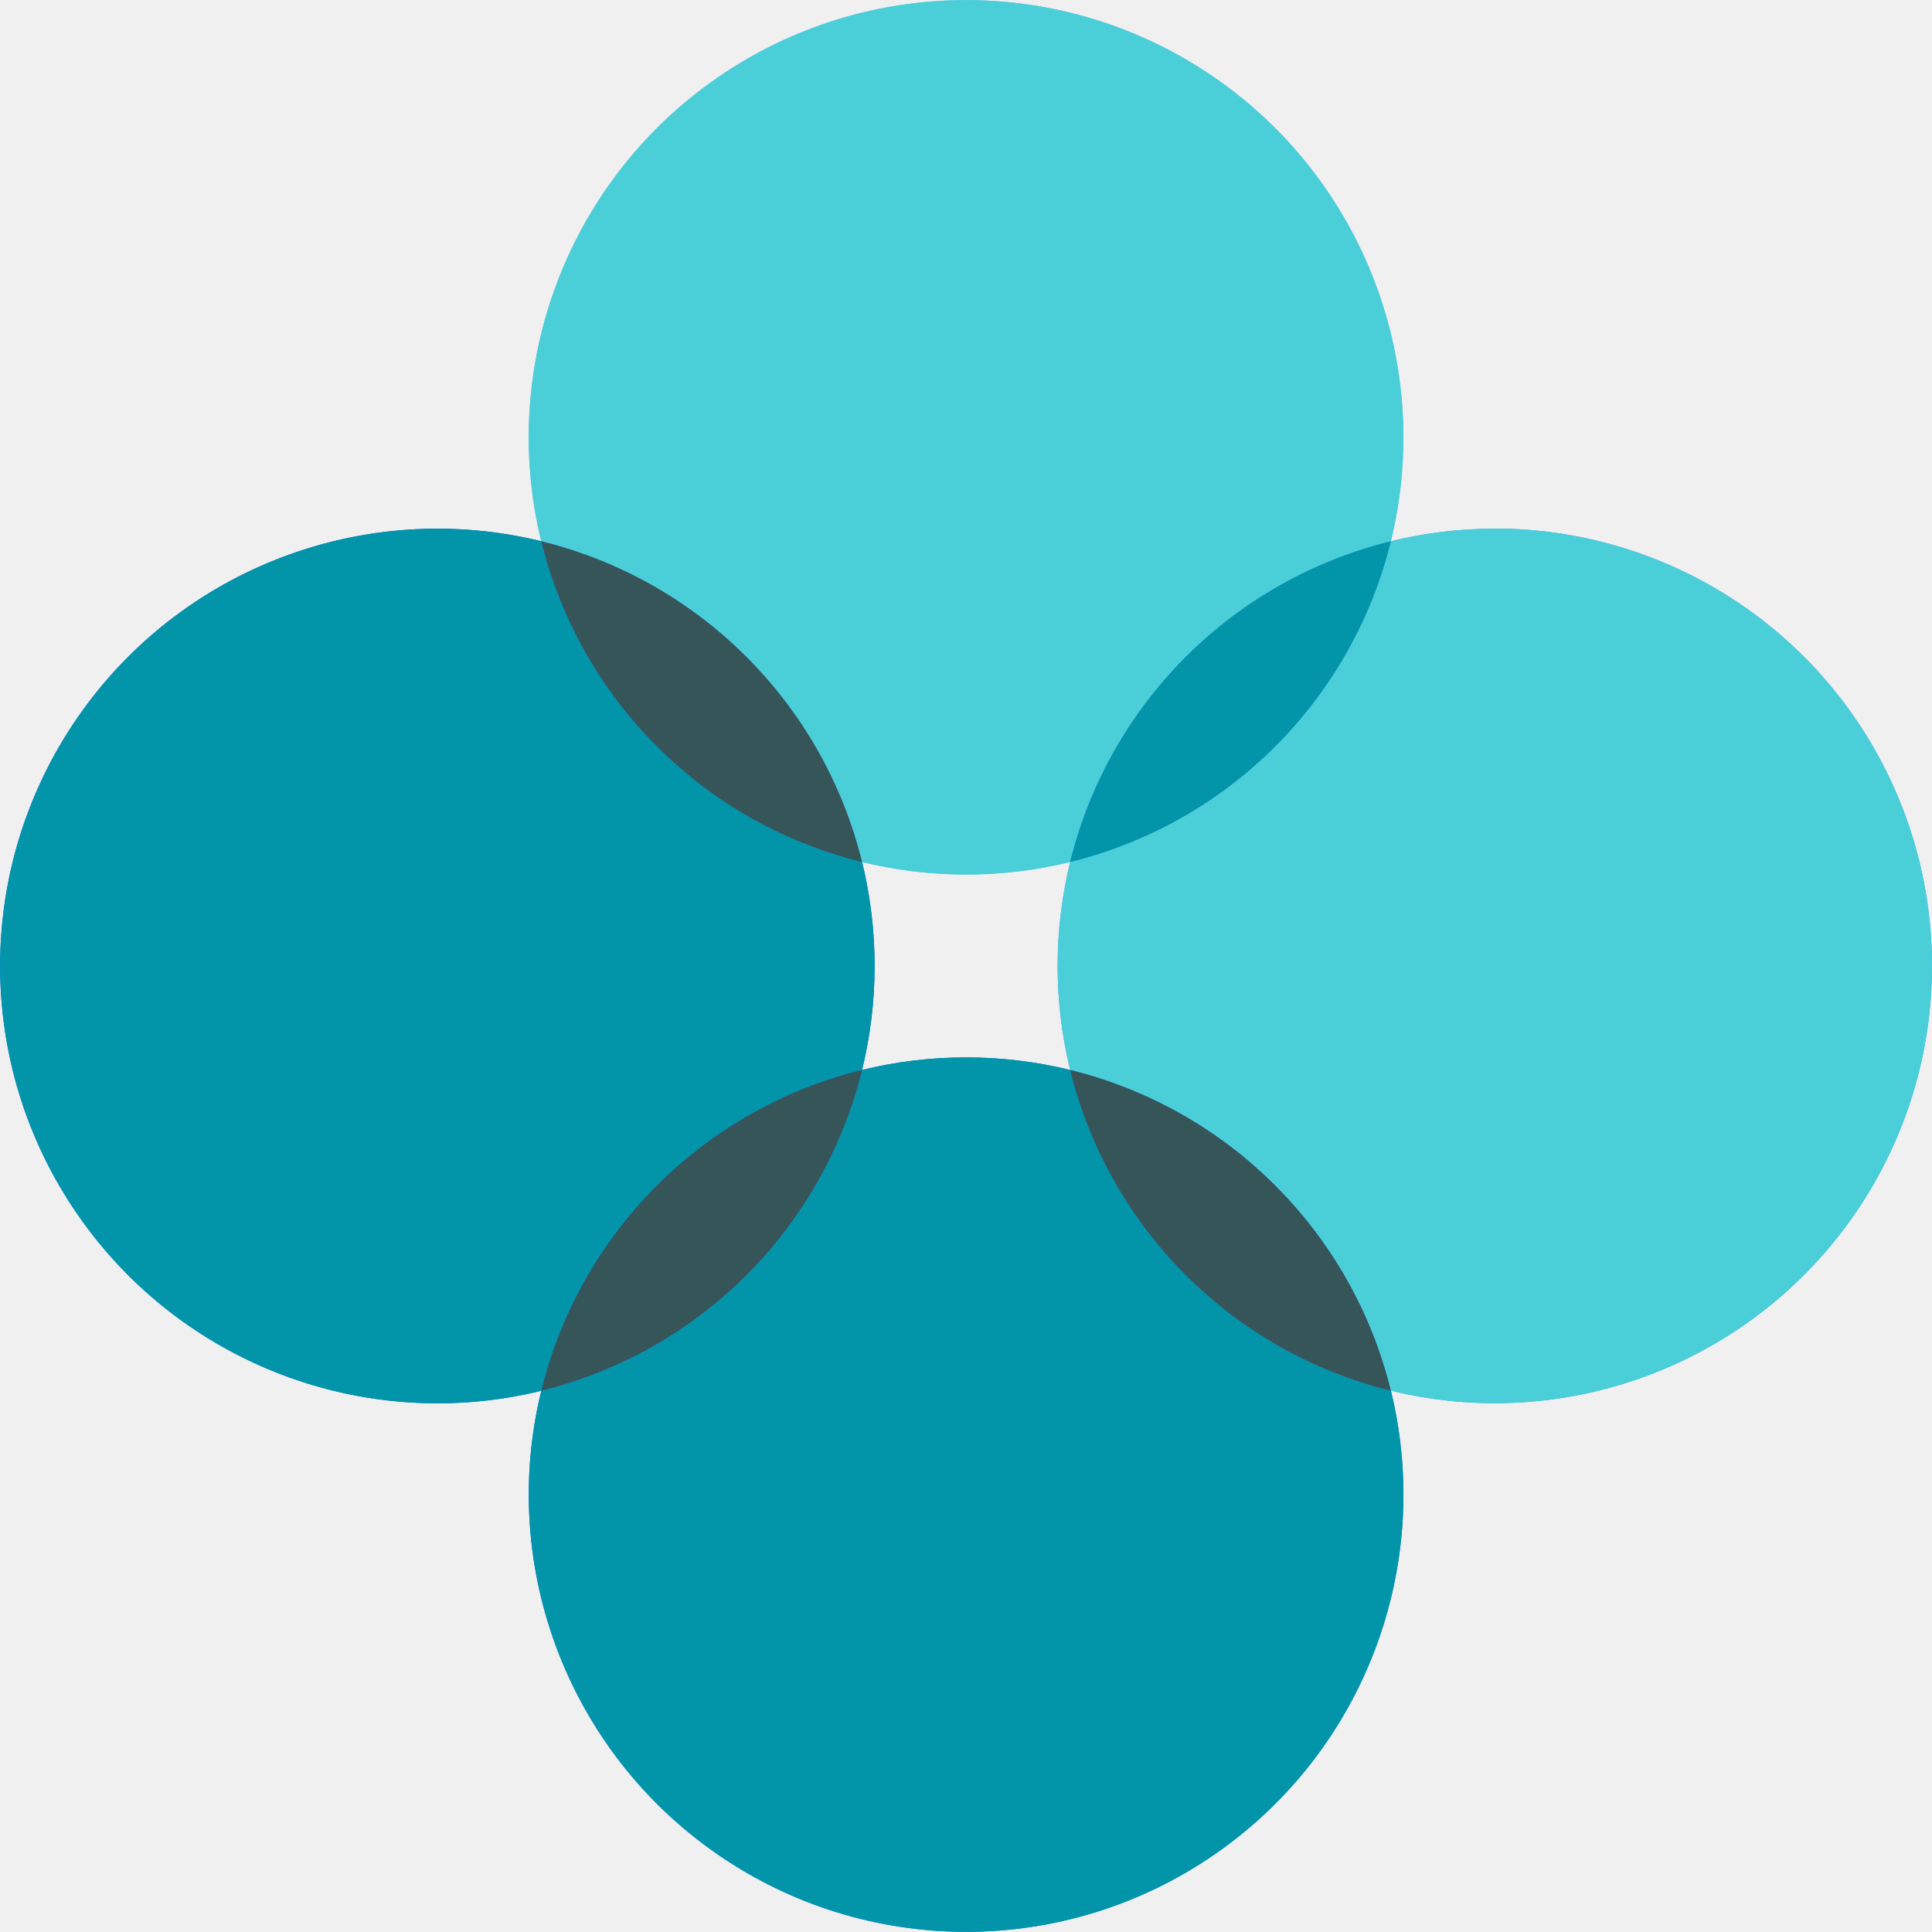
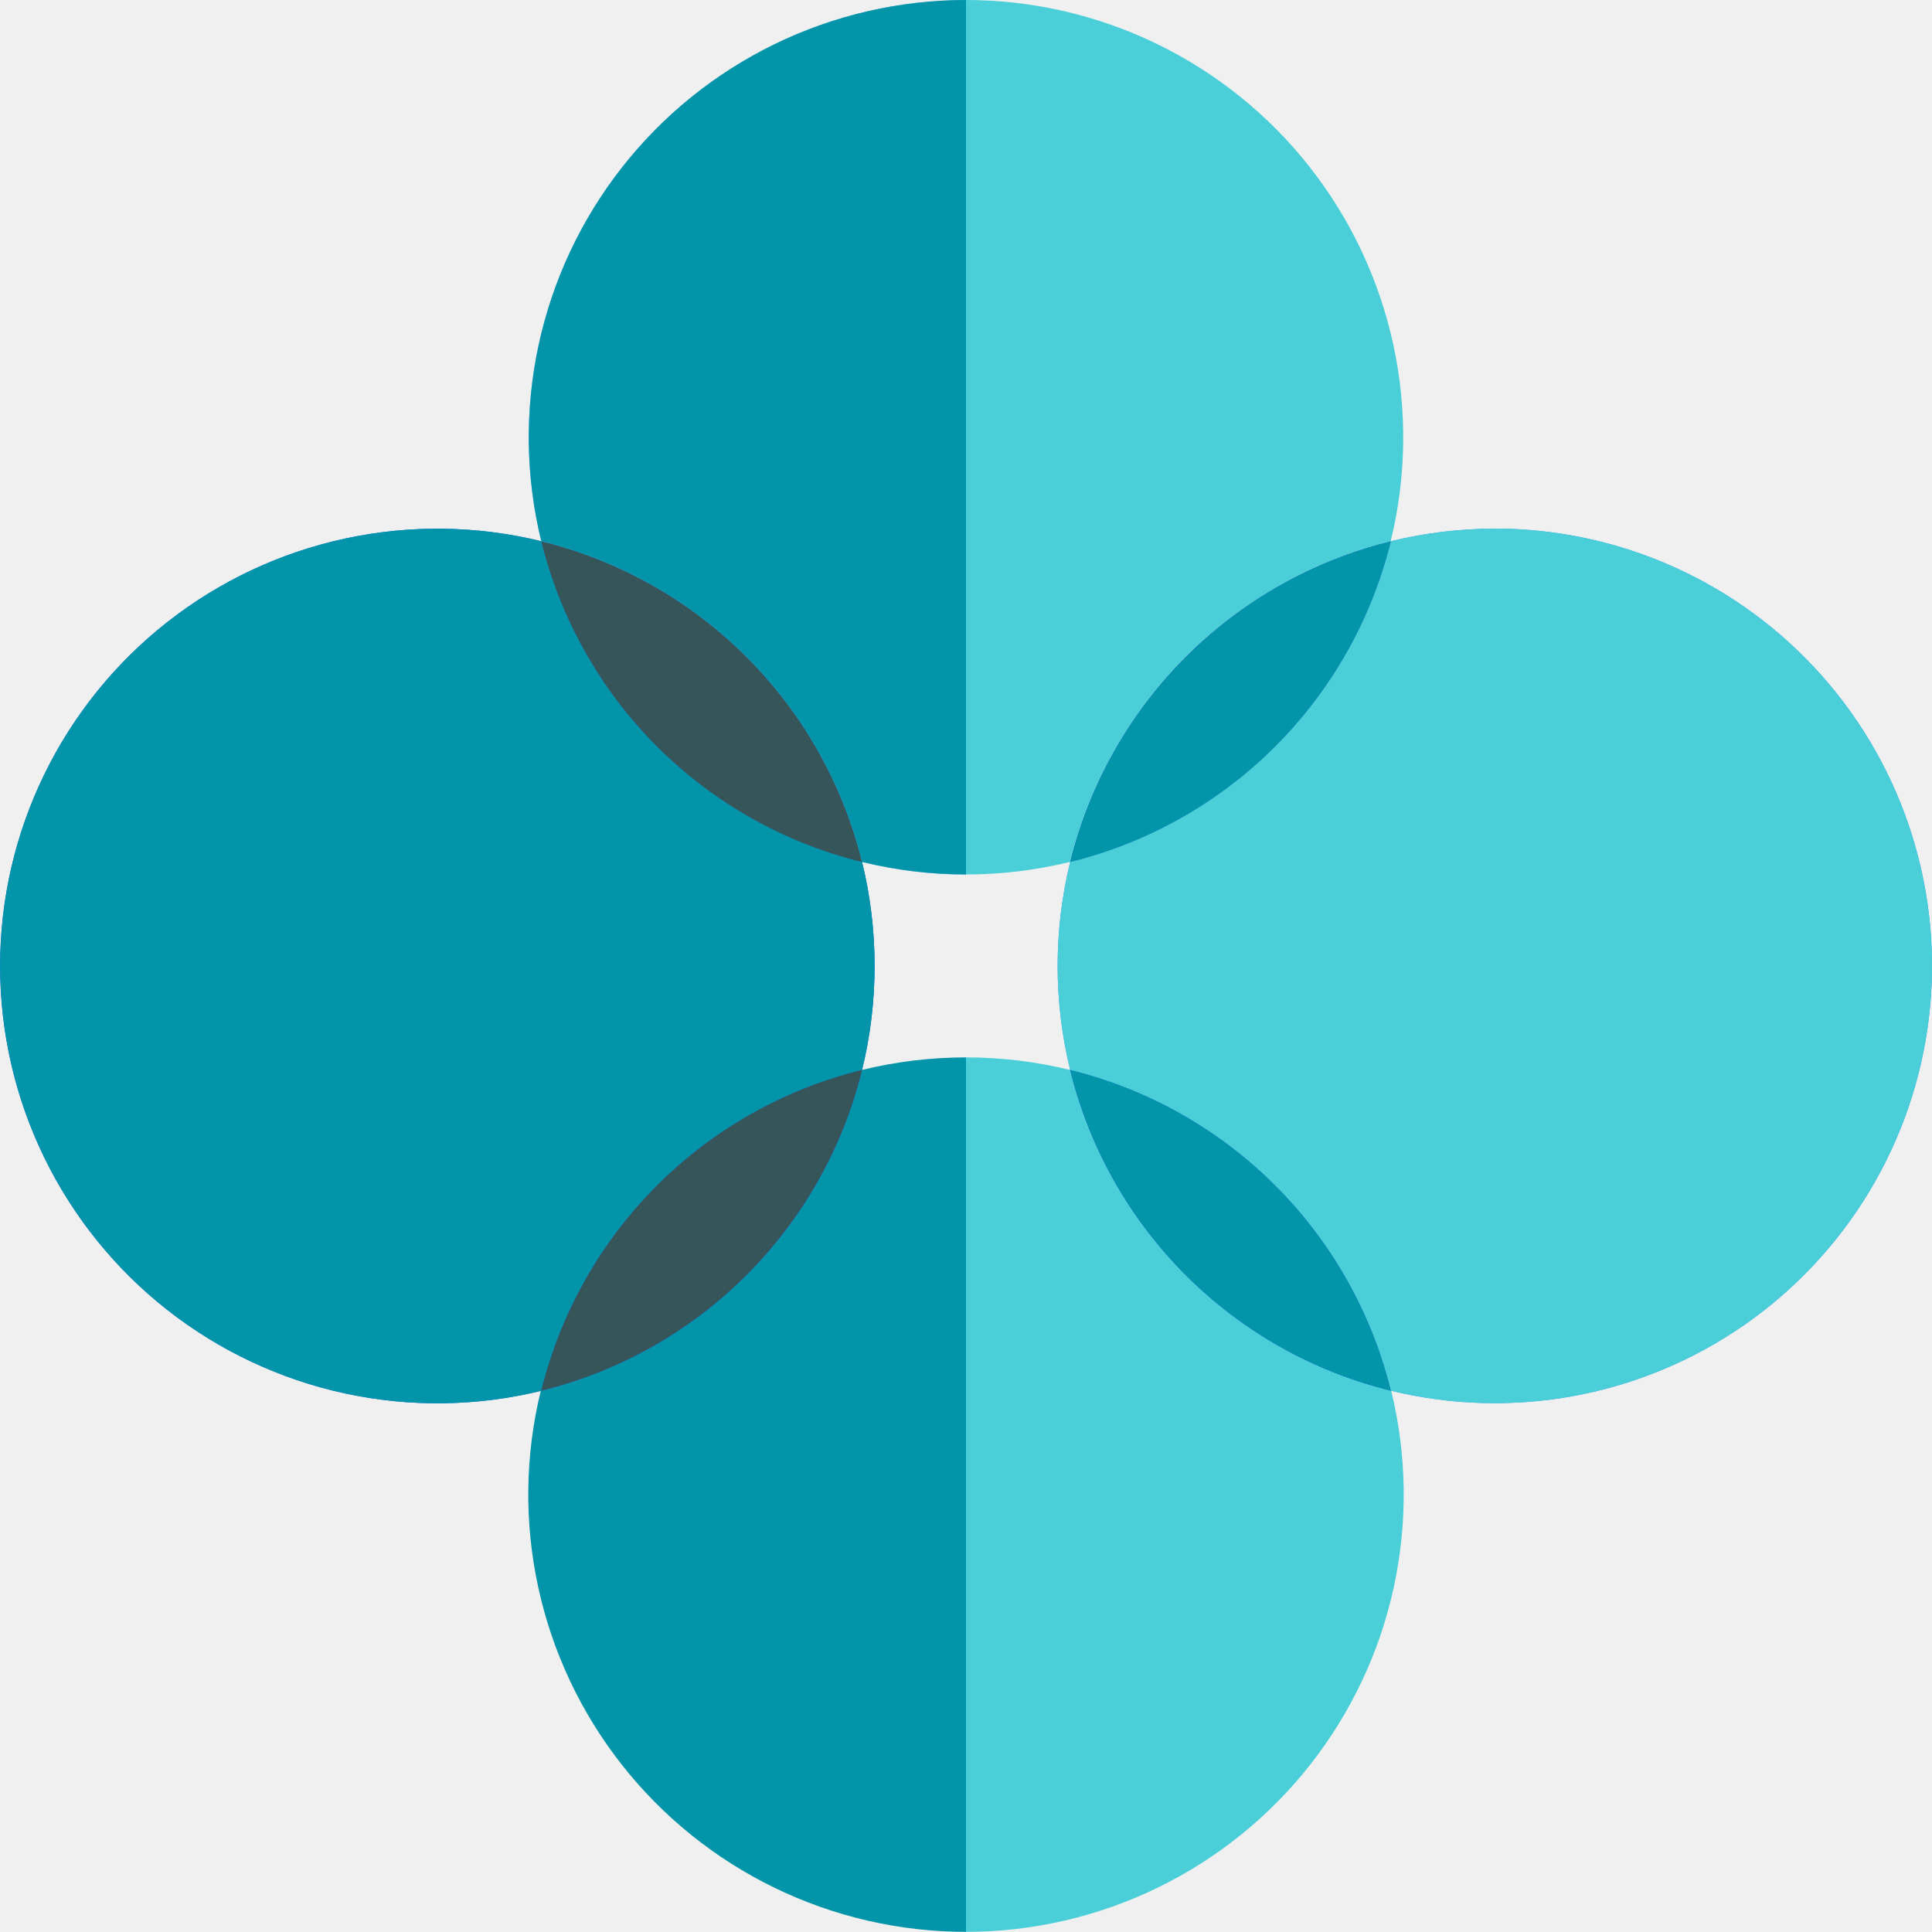
- <svg xmlns="http://www.w3.org/2000/svg" viewBox="0 0 512 512" version="1.1" id="svg36" width="512" height="512">
-   <defs id="defs40" />
-   <path d="M 0,512 V 0" fill="#dbd9d9" id="path2" style="stroke-width:1.278" />
-   <path d="m 228.455,228.443 a 115.895,115.889 0 0 0 55.13,0 116.087,116.081 0 0 1 85.008,-85.003 115.895,115.889 0 1 0 -225.158,0 116.049,116.042 0 0 1 85.02,85.003 z" fill="#7abdf7" id="path4" style="stroke-width:1.278" />
-   <path d="m 283.585,283.544 a 115.895,115.889 0 0 0 -55.13,0 116.087,116.081 0 0 1 -85.008,85.003 115.895,115.889 0 1 0 225.158,0 116.049,116.042 0 0 1 -85.02,-85.003 z" fill="#0d74f5" id="path6" style="stroke-width:1.278" />
-   <path d="m 396.157,140.105 a 115.767,115.761 0 0 0 -27.552,3.322 116.023,116.017 0 0 1 -84.995,84.99 115.895,115.889 0 0 0 0,55.127 116.049,116.042 0 0 1 84.995,85.003 115.895,115.889 0 1 0 27.552,-228.469 z" fill="#4494f7" id="path8" style="stroke-width:1.278" />
-   <path d="m 228.455,283.544 a 115.895,115.889 0 0 0 0,-55.127 116.049,116.042 0 0 1 -85.008,-84.99 115.895,115.889 0 1 0 0,225.146 116.061,116.055 0 0 1 85.008,-85.029 z" fill="#005cf4" id="path10" style="stroke-width:1.278" />
-   <path d="m 283.585,228.443 a 116.087,116.081 0 0 0 85.008,-85.003 116.087,116.081 0 0 0 -85.008,85.003 z" fill="#186ef9" id="path12" style="stroke-width:1.278" />
-   <path d="m 283.585,283.544 a 116.049,116.042 0 0 0 85.008,85.003 116.087,116.081 0 0 0 -85.008,-85.003 z" fill="#0246f2" id="path14" style="stroke-width:1.278" />
-   <path d="m 228.455,228.443 a 116.087,116.081 0 0 0 -85.008,-85.003 116.087,116.081 0 0 0 85.008,85.003 z" fill="#0046f8" id="path16" style="stroke-width:1.278" />
-   <path d="m 228.455,283.544 a 116.087,116.081 0 0 0 -85.008,85.003 116.087,116.081 0 0 0 85.008,-85.003 z" fill="#0729f1" id="path18" style="stroke-width:1.278" />
-   <path d="m 228.455,228.443 a 115.895,115.889 0 0 0 55.13,0 116.087,116.081 0 0 1 85.008,-85.003 115.895,115.889 0 1 0 -225.158,0 116.049,116.042 0 0 1 85.02,85.003 z" fill="#7abdf7" id="path20" style="stroke-width:1.278;fill:#4acfd9;fill-opacity:1" />
-   <path d="m 283.585,283.544 a 115.895,115.889 0 0 0 -55.13,0 116.087,116.081 0 0 1 -85.008,85.003 115.895,115.889 0 1 0 225.158,0 116.049,116.042 0 0 1 -85.02,-85.003 z" fill="#0d74f5" id="path22" style="stroke-width:1.278;fill:#0295aa;fill-opacity:1" />
-   <path d="m 396.157,140.105 a 115.767,115.761 0 0 0 -27.552,3.322 116.023,116.017 0 0 1 -84.995,84.99 115.895,115.889 0 0 0 0,55.127 116.049,116.042 0 0 1 84.995,85.003 115.895,115.889 0 1 0 27.552,-228.469 z" fill="#4494f7" id="path24" style="stroke-width:1.278;fill:#4acfd9;fill-opacity:1" />
-   <path d="m 228.455,283.544 a 115.895,115.889 0 0 0 0,-55.127 116.049,116.042 0 0 1 -85.008,-84.99 115.895,115.889 0 1 0 0,225.146 116.061,116.055 0 0 1 85.008,-85.029 z" fill="#005cf4" id="path26" style="stroke-width:1.278;fill:#0295aa;fill-opacity:1" />
-   <path d="m 283.585,228.443 a 116.087,116.081 0 0 0 85.008,-85.003 116.087,116.081 0 0 0 -85.008,85.003 z" fill="#186ef9" id="path28" style="stroke-width:1.278;fill:#0295aa;fill-opacity:1" />
-   <path d="m 283.585,283.544 a 116.049,116.042 0 0 0 85.008,85.003 116.087,116.081 0 0 0 -85.008,-85.003 z" fill="#0246f2" id="path30" style="stroke-width:1.278;fill:#365558;fill-opacity:1" />
-   <path d="m 228.455,228.443 a 116.087,116.081 0 0 0 -85.008,-85.003 116.087,116.081 0 0 0 85.008,85.003 z" fill="#0046f8" id="path32" style="stroke-width:1.278;fill:#365558;fill-opacity:1" />
-   <path d="m 228.455,283.544 a 116.087,116.081 0 0 0 -85.008,85.003 116.087,116.081 0 0 0 85.008,-85.003 z" fill="#0729f1" id="path34" style="stroke-width:1.278;fill:#365558;fill-opacity:1" />
-   <rect x="-600" y="0" class="st3" width="128" height="128" id="rect18" style="fill:#f0353d" />
-   <rect x="-472" y="0" class="st4" width="128" height="128" id="rect20" style="fill:#fd6a33" />
-   <rect x="-344" y="0" class="st5" width="128" height="128" id="rect22" style="fill:#ff8c29" />
-   <rect x="-216" y="0" class="st6" width="128" height="128" id="rect24" style="fill:#ffd1a9" />
-   <rect x="-600" y="128" class="st1" width="128" height="128" id="rect26" style="fill:#365558" />
-   <rect x="-472" y="128" class="st0" width="128" height="128" id="rect28" style="fill:#0295aa" />
-   <rect x="-344" y="128" class="st7" width="128" height="128" id="rect30" style="fill:#4acfd9" />
-   <rect x="-600" y="256" class="st8" width="128" height="128" id="rect32" style="fill:#9baaab" />
-   <rect x="-472" y="256" class="st9" width="128" height="128" id="rect34" style="fill:#cdd4d5" />
-   <rect x="-344" y="256" class="st10" width="128" height="128" id="rect36" style="fill:#e6eaea" />
-   <rect x="-216" y="256" class="st11" width="128" height="128" id="rect38" style="fill:#ffffff" />
-   <rect x="-600" y="384" class="st12" width="128" height="128" id="rect40" style="fill:#bcd643" />
+ <svg xmlns="http://www.w3.org/2000/svg" width="512" height="512" viewBox="0 0 512 512" fill="none">
+   <g clip-path="url(#clip0_311_361)">
+     <path fill-rule="evenodd" clip-rule="evenodd" d="M256 231.742C265.249 231.741 274.497 230.632 283.545 228.417C288.606 207.839 299.203 189.039 314.188 174.054C329.173 159.07 347.974 148.474 368.553 143.413C372.724 126.355 372.964 108.572 369.254 91.408C365.544 74.243 357.982 58.146 347.138 44.333C336.295 30.52 322.454 19.351 306.661 11.671C290.875 3.995 273.553 0.004 256 -0V231.742Z" fill="#4ACFD9" />
+     <path fill-rule="evenodd" clip-rule="evenodd" d="M256 0.026C238.443 0.028 221.116 4.019 205.327 11.697C189.534 19.378 175.693 30.546 164.849 44.359C154.006 58.173 146.443 74.27 142.734 91.434C139.024 108.599 139.263 126.382 143.434 143.44C164.018 148.494 182.823 159.089 197.811 174.073C212.799 189.058 223.397 207.862 228.455 228.443C237.503 230.658 246.751 231.767 256 231.769V0.026Z" fill="#7ABDF7" />
+     <path fill-rule="evenodd" clip-rule="evenodd" d="M256 511.961C238.425 511.959 221.08 507.968 205.275 500.29C189.466 492.61 175.611 481.441 164.756 467.628C153.902 453.814 146.332 437.718 142.618 420.553C138.904 403.389 139.144 385.606 143.32 368.548C163.924 363.493 182.749 352.899 197.752 337.914C212.756 322.929 223.364 304.126 228.427 283.544C237.484 281.329 246.742 280.22 256 280.219V511.961Z" fill="#0295AA" />
+     <path fill-rule="evenodd" clip-rule="evenodd" d="M256 511.961C273.575 511.959 290.92 507.968 306.725 500.29C322.534 492.61 336.389 481.441 347.244 467.628C358.098 453.814 365.668 437.718 369.382 420.553C373.096 403.389 372.856 385.606 368.68 368.548C348.076 363.493 329.251 352.899 314.248 337.914C299.244 322.929 288.636 304.126 283.573 283.544C274.516 281.329 265.258 280.22 256 280.219V511.961Z" fill="#4ACFD9" />
+     <path d="M396.157 140.105C386.873 140.103 377.623 141.219 368.605 143.427C363.55 164.004 352.956 182.804 337.973 197.787C322.989 212.769 304.189 223.363 283.61 228.418C279.176 246.526 279.176 265.436 283.61 283.544C304.189 288.603 322.989 299.199 337.973 314.184C352.956 329.168 363.55 347.97 368.605 368.548C384.524 372.436 401.086 372.904 417.198 369.922C433.311 366.94 448.608 360.575 462.08 351.247C475.552 341.919 486.893 329.841 495.354 315.809C503.815 301.777 509.205 286.11 511.167 269.843C513.128 253.575 511.618 237.076 506.735 221.435C501.852 205.794 493.708 191.366 482.84 179.104C471.971 166.841 458.626 157.022 443.684 150.295C428.742 143.569 412.544 140.087 396.157 140.079V140.105Z" fill="#4494F7" />
+     <path d="M228.455 283.544C232.889 265.436 232.889 246.525 228.455 228.417C207.876 223.362 189.074 212.769 174.088 197.786C159.103 182.804 148.506 164.004 143.447 143.427C126.388 139.256 108.604 139.016 91.439 142.726C74.274 146.436 58.176 153.998 44.362 164.841C30.548 175.683 19.378 189.524 11.698 205.316C4.017 221.108 0.026 238.439 0.026 256C0.026 273.561 4.017 290.892 11.698 306.684C19.378 322.476 30.548 336.316 44.362 347.159C58.176 358.002 74.274 365.564 91.439 369.274C108.604 372.983 126.388 372.744 143.447 368.573C148.501 347.989 159.096 329.182 174.081 314.193C189.067 299.204 207.872 288.604 228.455 283.544Z" fill="#005CF4" />
+     <path d="M283.585 228.443C304.164 223.383 322.965 212.786 337.95 197.802C352.935 182.818 363.532 164.018 368.593 143.44C348.014 148.5 329.213 159.097 314.228 174.081C299.243 189.065 288.645 207.865 283.585 228.443Z" fill="#186EF9" />
+     <path d="M283.585 283.544C288.642 304.124 299.237 322.926 314.223 337.911C329.209 352.896 348.012 363.491 368.593 368.548C363.532 347.97 352.935 329.17 337.95 314.186C322.965 299.201 304.164 288.605 283.585 283.544Z" fill="#0246F2" />
+     <path d="M228.455 228.443C223.394 207.865 212.797 189.065 197.812 174.081C182.827 159.097 164.026 148.5 143.447 143.44C148.508 164.018 159.105 182.818 174.09 197.802C189.075 212.786 207.876 223.383 228.455 228.443Z" fill="#0046F8" />
+     <path d="M228.455 283.544C207.876 288.605 189.075 299.201 174.09 314.186C159.105 329.17 148.508 347.97 143.447 368.548C164.026 363.487 182.827 352.891 197.812 337.907C212.797 322.922 223.394 304.122 228.455 283.544Z" fill="#0729F1" />
+     <path d="M396.157 140.105C386.873 140.103 377.623 141.219 368.605 143.427C363.55 164.004 352.956 182.804 337.973 197.787C322.989 212.769 304.189 223.363 283.61 228.418C279.176 246.526 279.176 265.436 283.61 283.544C304.189 288.603 322.989 299.199 337.973 314.184C352.956 329.168 363.55 347.97 368.605 368.548C384.524 372.436 401.086 372.904 417.198 369.922C433.311 366.94 448.608 360.575 462.08 351.247C475.552 341.919 486.893 329.841 495.354 315.809C503.815 301.777 509.205 286.11 511.167 269.843C513.128 253.575 511.618 237.076 506.735 221.435C501.852 205.794 493.708 191.366 482.84 179.104C471.971 166.841 458.626 157.022 443.684 150.295C428.742 143.569 412.544 140.087 396.157 140.079V140.105Z" fill="#4ACFD9" />
+     <path d="M228.455 283.544C232.889 265.436 232.889 246.525 228.455 228.417C207.876 223.362 189.074 212.769 174.088 197.786C159.103 182.804 148.506 164.004 143.447 143.427C126.388 139.256 108.604 139.016 91.439 142.726C74.274 146.436 58.176 153.998 44.362 164.841C30.548 175.683 19.378 189.524 11.698 205.316C4.017 221.108 0.026 238.439 0.026 256C0.026 273.561 4.017 290.892 11.698 306.684C19.378 322.476 30.548 336.316 44.362 347.159C58.176 358.002 74.274 365.564 91.439 369.274C108.604 372.983 126.388 372.744 143.447 368.573C148.501 347.989 159.096 329.182 174.081 314.193C189.067 299.204 207.872 288.604 228.455 283.544Z" fill="#0295AA" />
+     <path d="M283.585 228.443C304.164 223.383 322.965 212.786 337.95 197.802C352.935 182.818 363.532 164.018 368.593 143.44C348.014 148.5 329.213 159.097 314.228 174.081C299.243 189.065 288.645 207.865 283.585 228.443Z" fill="#0295AA" />
+     <path d="M283.585 283.544C288.642 304.124 299.237 322.926 314.223 337.911C329.209 352.896 348.012 363.491 368.593 368.548C363.532 347.97 352.935 329.17 337.95 314.186C322.965 299.201 304.164 288.605 283.585 283.544Z" fill="#0295AA" />
+     <path d="M228.455 228.443C223.394 207.865 212.797 189.065 197.812 174.081C182.827 159.097 164.026 148.5 143.447 143.44C148.508 164.018 159.105 182.818 174.09 197.802C189.075 212.786 207.876 223.383 228.455 228.443Z" fill="#365558" />
+     <path d="M228.455 283.544C207.876 288.605 189.075 299.201 174.09 314.186C159.105 329.17 148.508 347.97 143.447 368.548C164.026 363.487 182.827 352.891 197.812 337.907C212.797 322.922 223.394 304.122 228.455 283.544Z" fill="#365558" />
+     <path fill-rule="evenodd" clip-rule="evenodd" d="M256 231.742C246.751 231.741 237.503 230.632 228.455 228.417C223.394 207.839 212.797 189.039 197.812 174.054C182.827 159.07 164.026 148.474 143.447 143.413C139.276 126.355 139.036 108.572 142.746 91.408C146.456 74.243 154.018 58.146 164.862 44.333C175.705 30.52 189.546 19.351 205.339 11.671C221.125 3.995 238.447 0.004 256 -0V231.742Z" fill="#0295AA" />
+   </g>
+   <defs>
+     <clipPath id="clip0_311_361">
+       <rect width="512" height="512" fill="white" />
+     </clipPath>
+   </defs>
</svg>
